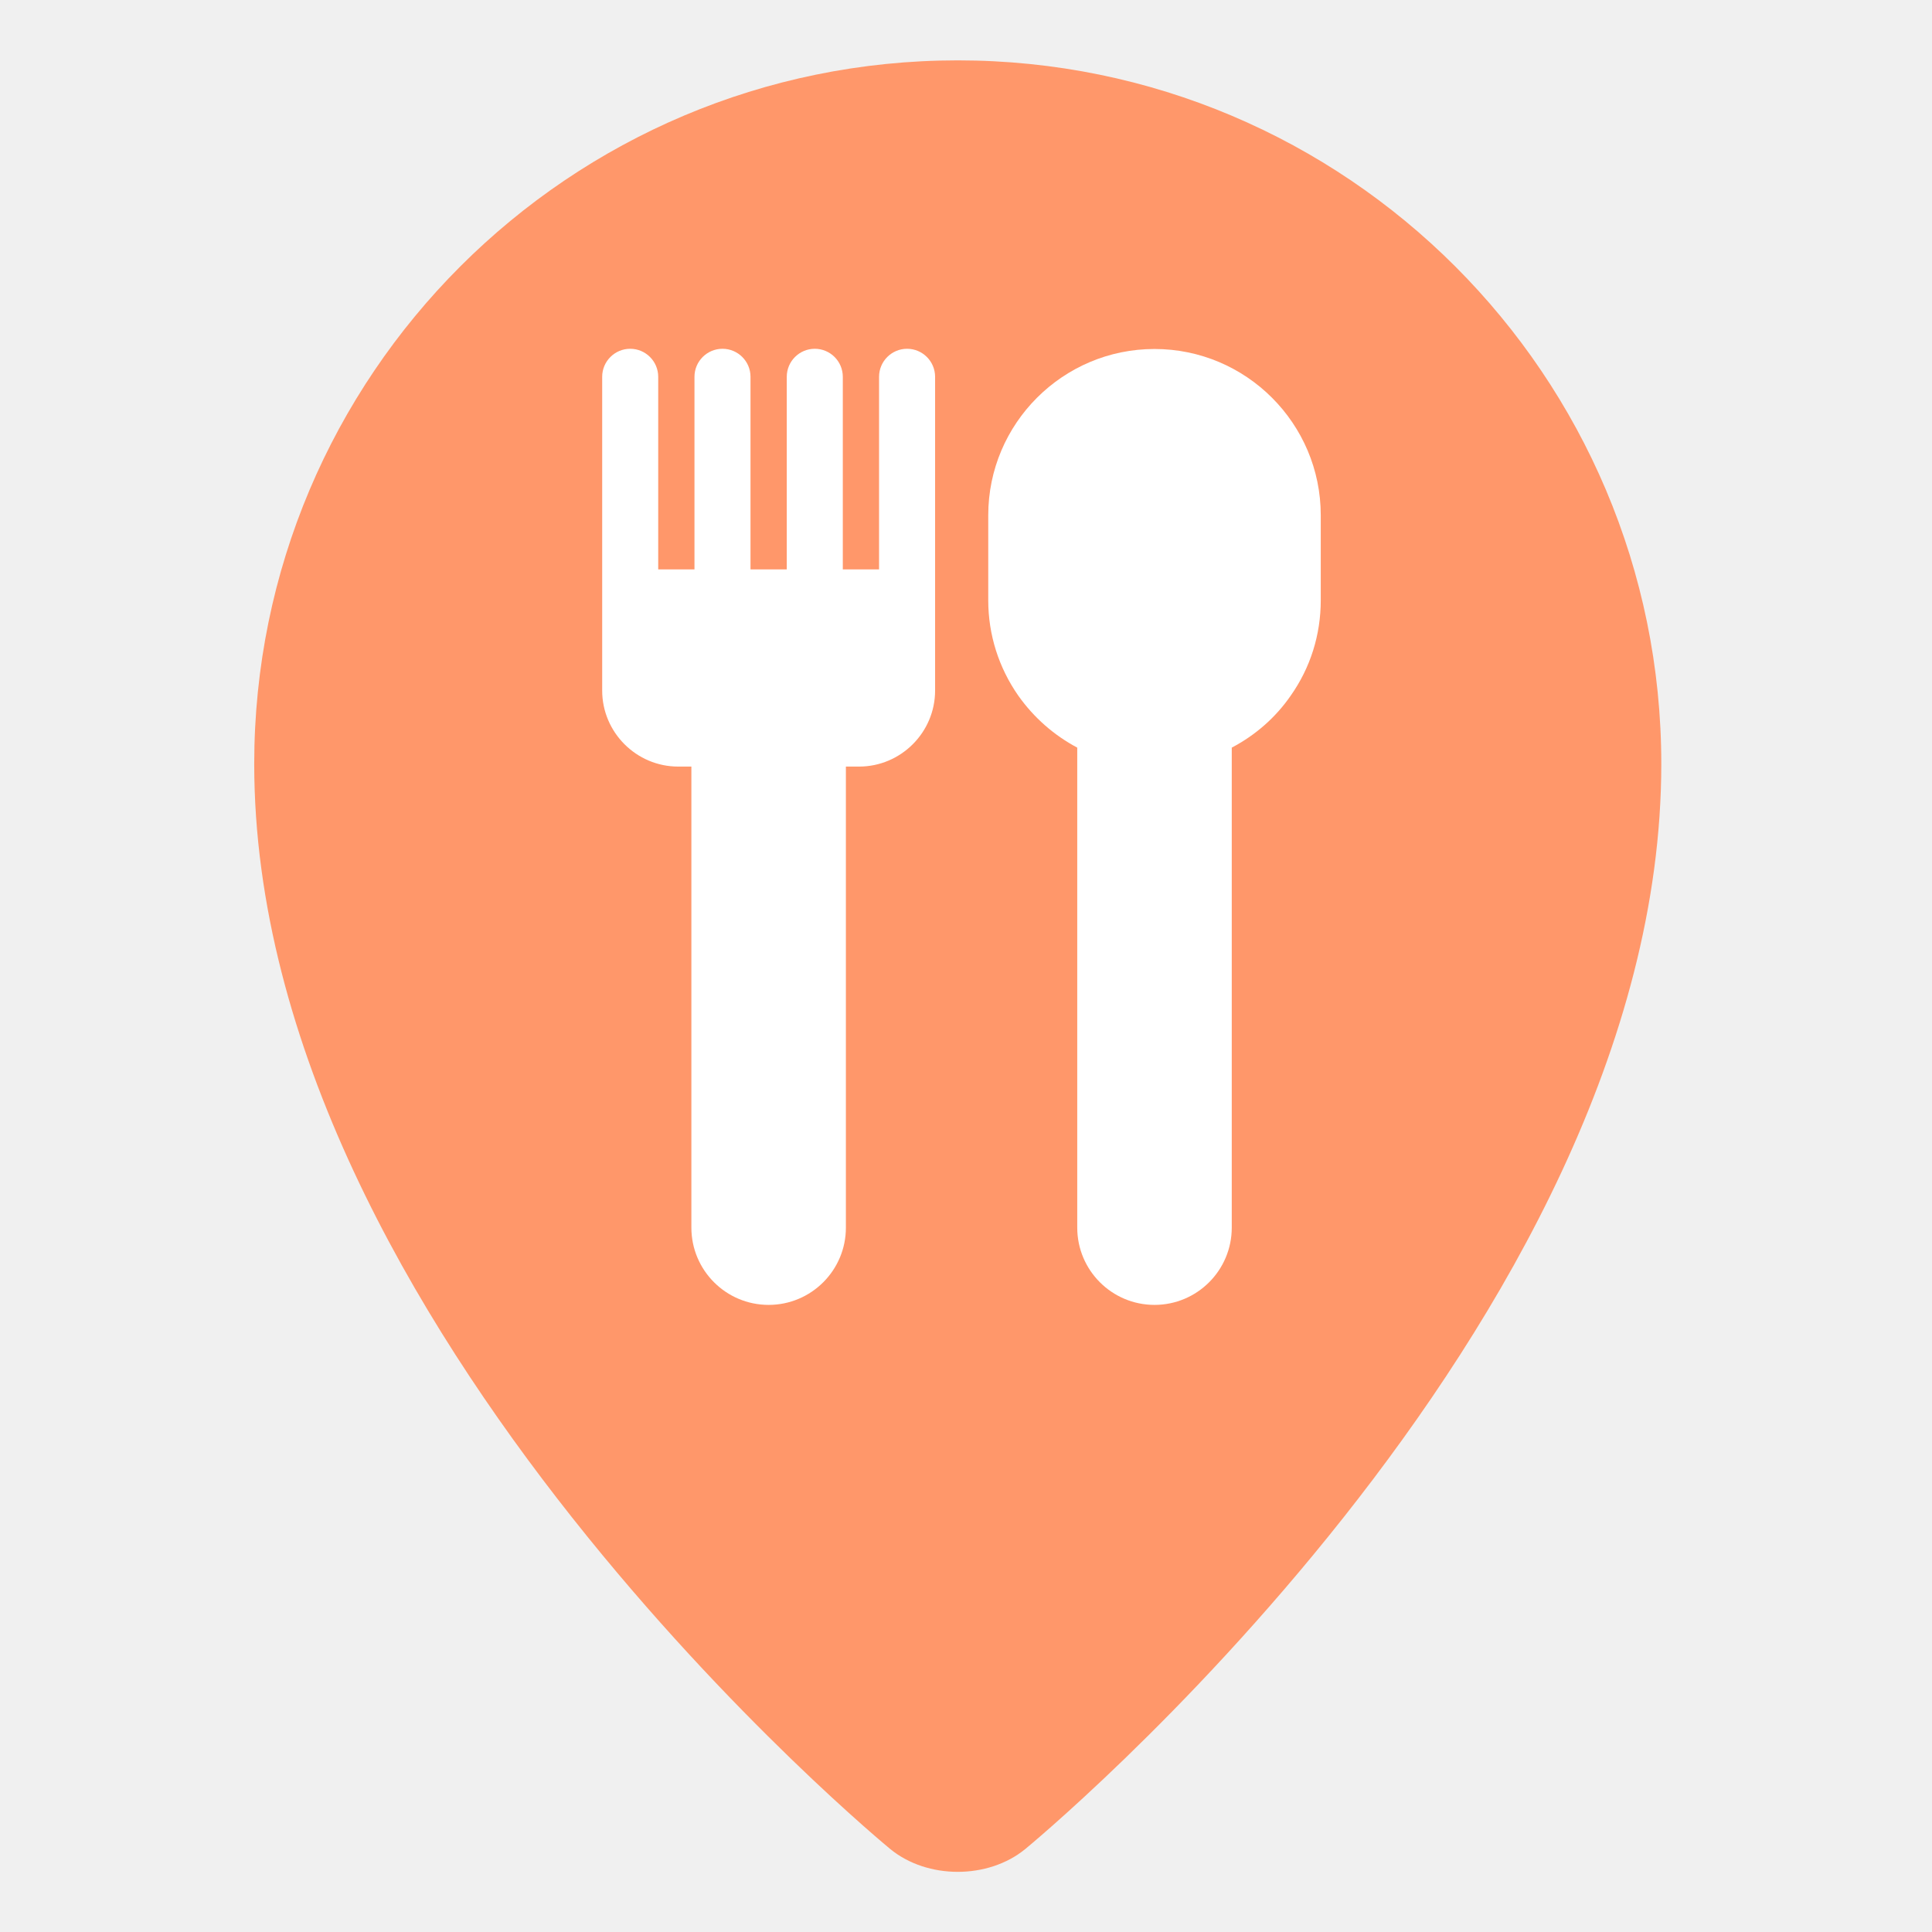
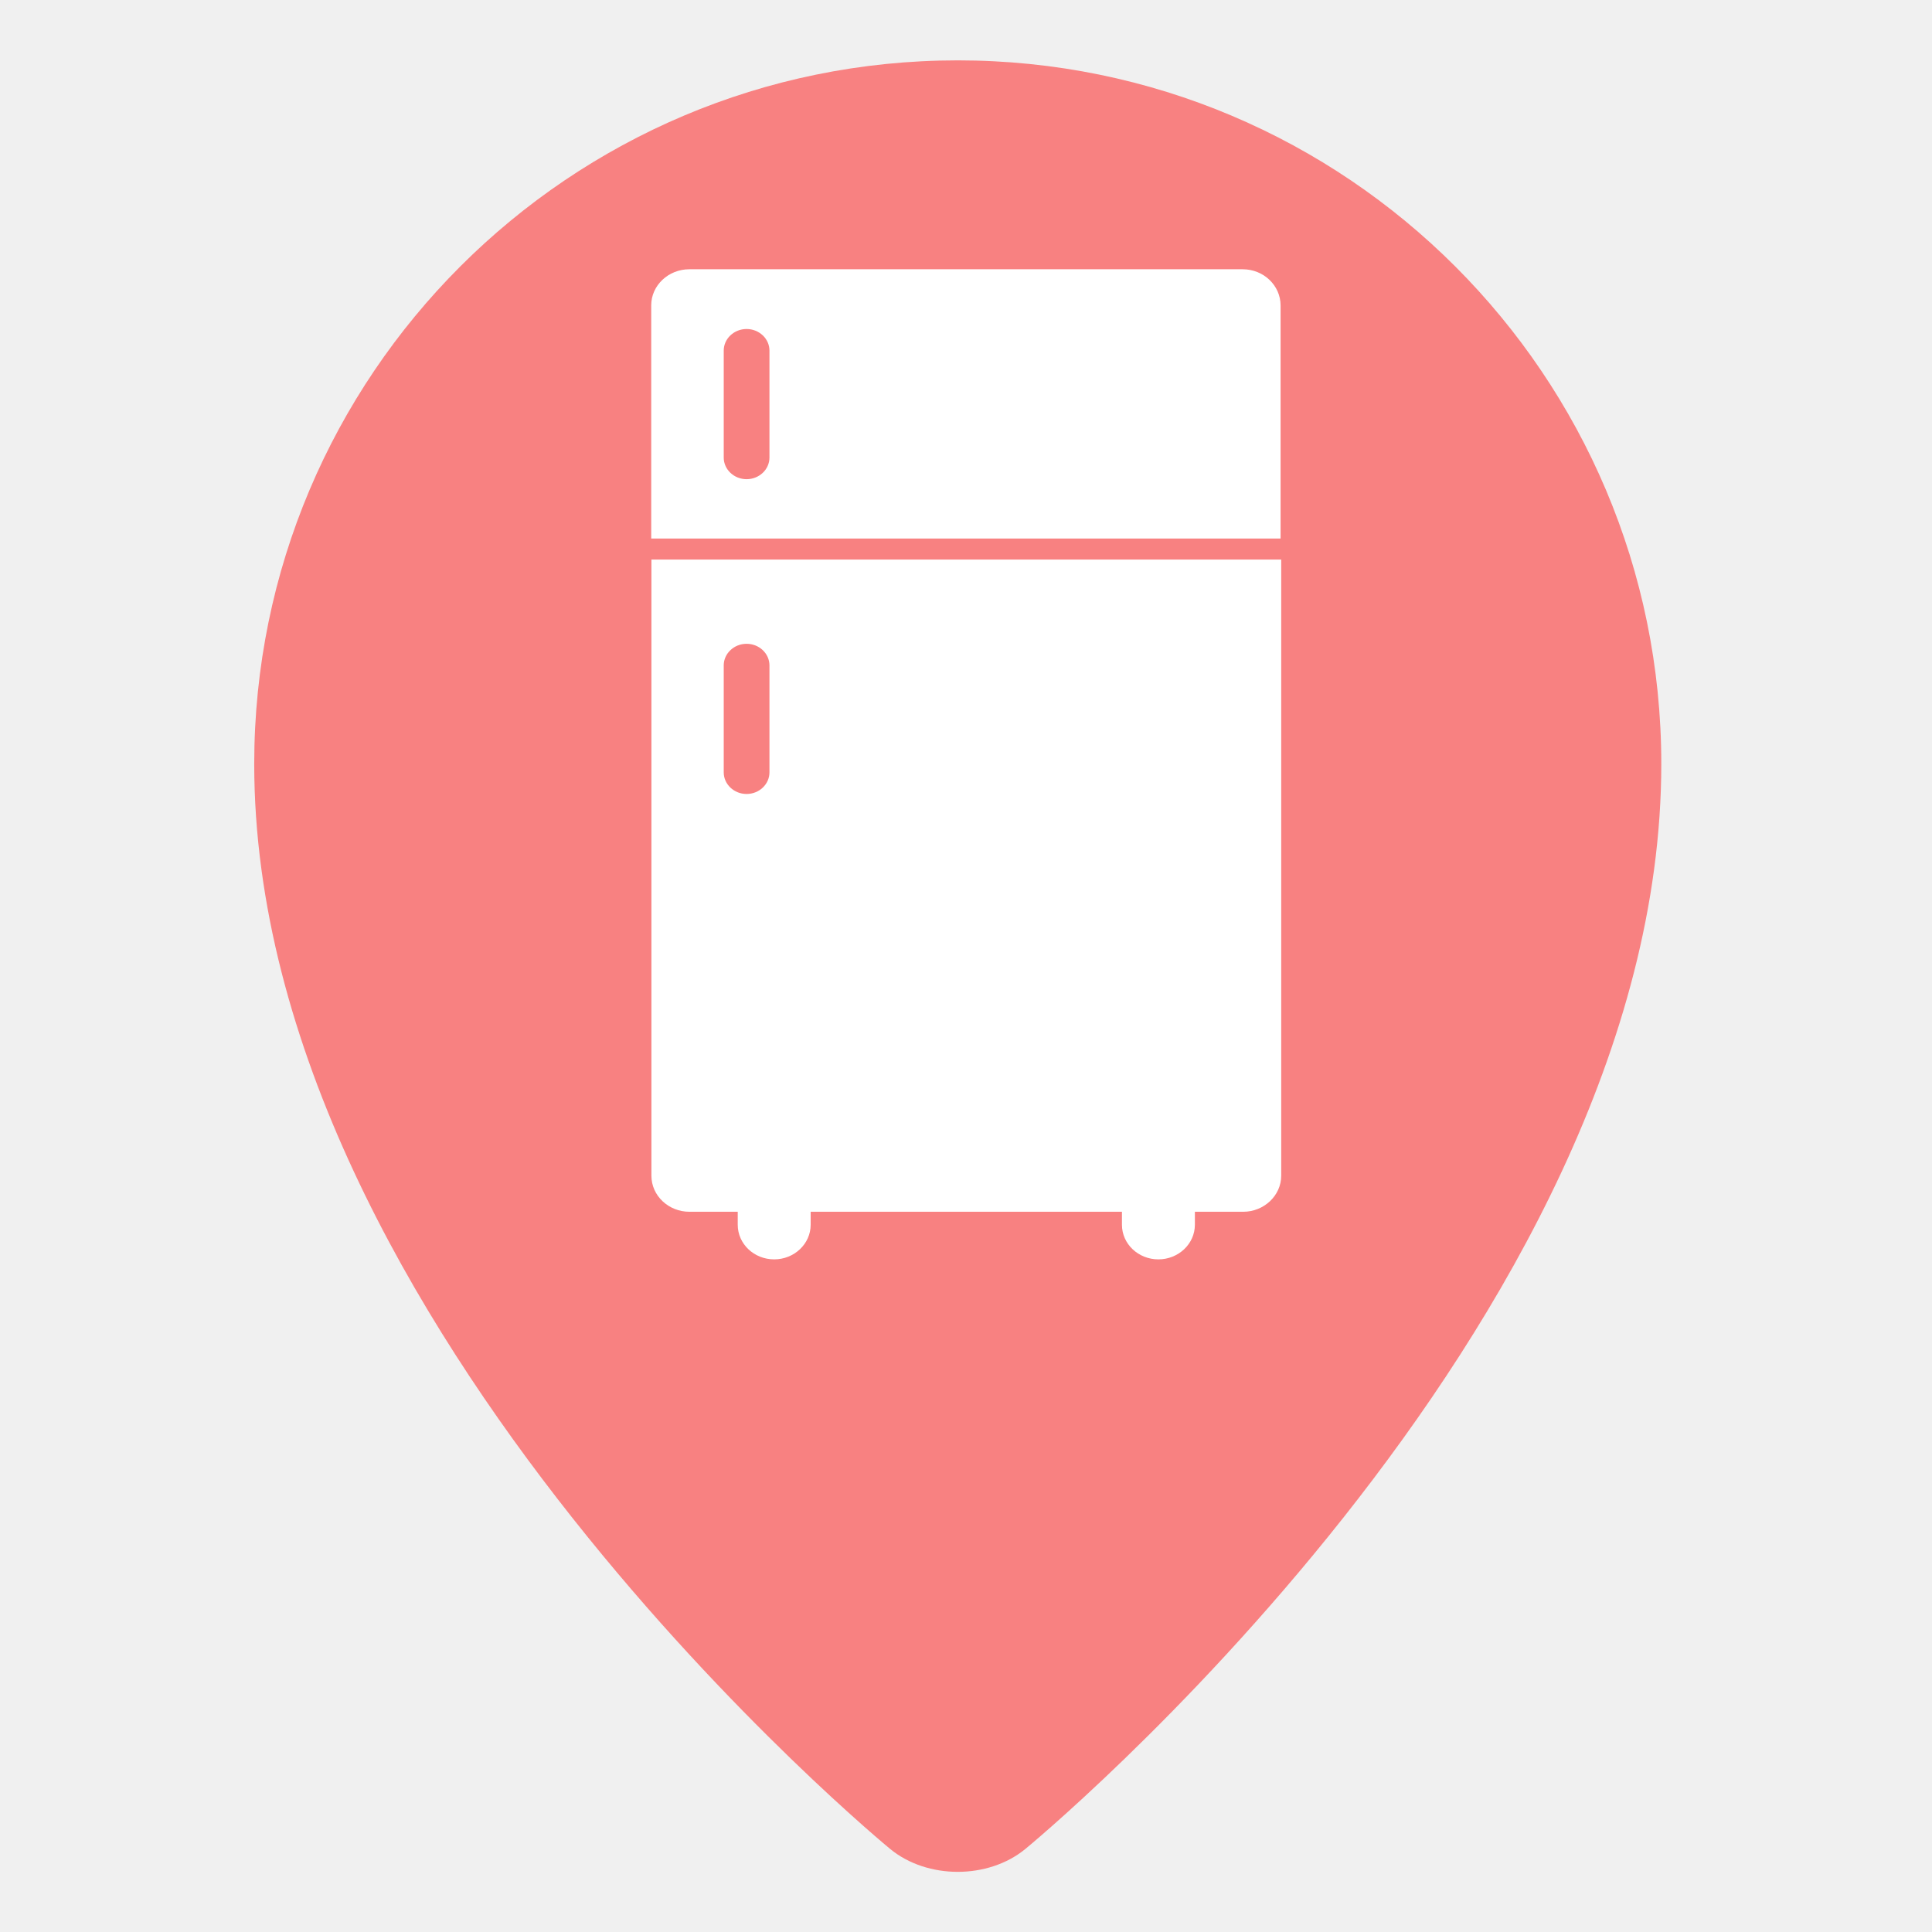
<svg xmlns="http://www.w3.org/2000/svg" version="1.1" id="Capa_1" x="0px" y="0px" viewBox="0 0 937.8 937.8" style="enable-background:new 0 0 937.8 937.8;" xml:space="preserve">
  <style type="text/css">
- 	.st0{fill:#FF976A;}
+ 	.st0{fill:#F88181;}
	.st1{fill:#FFFFFF;}
</style>
  <g>
    <path class="st0" d="M806.4,370.8c0,273.5-308.7,526.7-308.7,526.7c-18,14.8-47.6,14.8-65.6,0c0,0-308.7-253.3-308.7-526.7   c0-188.6,152.9-341.5,341.5-341.5S806.4,182.2,806.4,370.8z" />
-     <g>
-       <path class="st1" d="M560.4,169.4c-44.5,0-80.7,36.2-80.7,80.7v41.3c0,16.7,5.1,32.7,14.6,46.3c7.5,10.6,17.3,19.2,28.6,25.2v233    c0,20.7,16.8,37.5,37.5,37.5c20.7,0,37.5-16.8,37.5-37.5v-233c11.4-6,21.2-14.5,28.6-25.2c9.6-13.6,14.6-29.6,14.6-46.3v-41.3    C641.1,205.6,604.9,169.4,560.4,169.4z" />
-       <path class="st1" d="M440.3,169.3c-7.5,0-13.6,6.1-13.6,13.6v93.5h-17.6v-93.5c0-7.5-6.1-13.6-13.6-13.6    c-7.5,0-13.6,6.1-13.6,13.6v93.5h-17.6v-93.5c0-7.5-6.1-13.6-13.6-13.6c-7.5,0-13.6,6.1-13.6,13.6v93.5h-17.6v-93.5    c0-7.5-6.1-13.6-13.6-13.6c-7.5,0-13.6,6.1-13.6,13.6V290v45.2c0,20.3,16.6,36.9,36.9,36.9h6.4v223.8c0,20.7,16.8,37.5,37.5,37.5    c20.7,0,37.5-16.8,37.5-37.5V372.1h6.4c20.3,0,36.9-16.6,36.9-36.9V290V182.9C453.9,175.4,447.8,169.3,440.3,169.3z" />
-     </g>
+   </g>
+   <g>
+     <path class="st1" d="M603.2,130.7H334.6c-10.2,0-18.5,7.9-18.5,17.5v113.2h305.5V148.3C621.6,138.6,613.4,130.7,603.2,130.7z    M373.5,222.1c0,5.8-5,10.5-11.1,10.5c-6.1,0-11.1-4.7-11.1-10.5v-51.9c0-5.8,5-10.5,11.1-10.5c6.1,0,11.1,4.7,11.1,10.5V222.1z" />
+     <path class="st1" d="M316.2,570.7c0,9.7,8.3,17.5,18.5,17.5h23.4v6.3c0,9.3,7.9,16.8,17.7,16.8c9.7,0,17.7-7.5,17.7-16.8v-6.3   h151.1v6.3c0,9.3,7.9,16.8,17.7,16.8c9.7,0,17.7-7.5,17.7-16.8v-6.3h23.4c10.2,0,18.5-7.9,18.5-17.5V271.6H316.2V570.7z M351.3,323   c0-5.8,5-10.5,11.1-10.5s11.1,4.7,11.1,10.5v51.9c0,5.8-5,10.5-11.1,10.5s-11.1-4.7-11.1-10.5C351.3,374.8,351.3,323,351.3,323z" />
  </g>
</svg>
